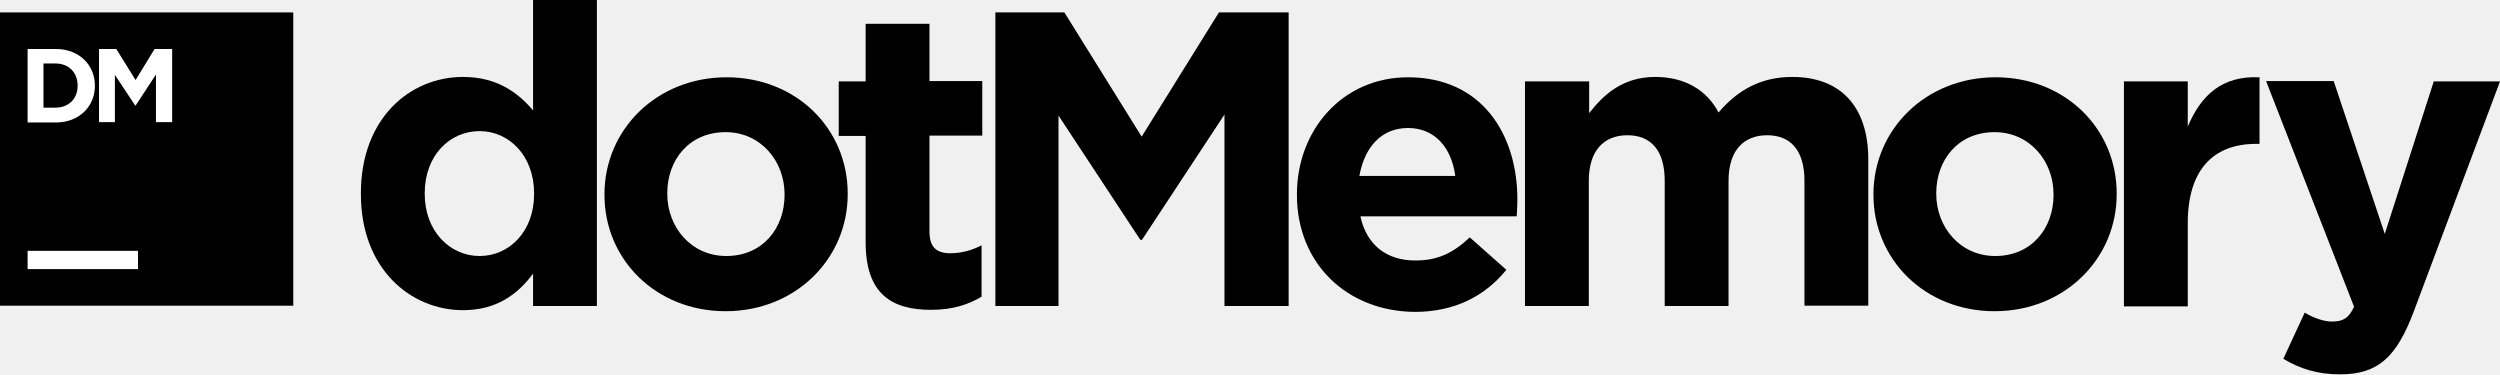
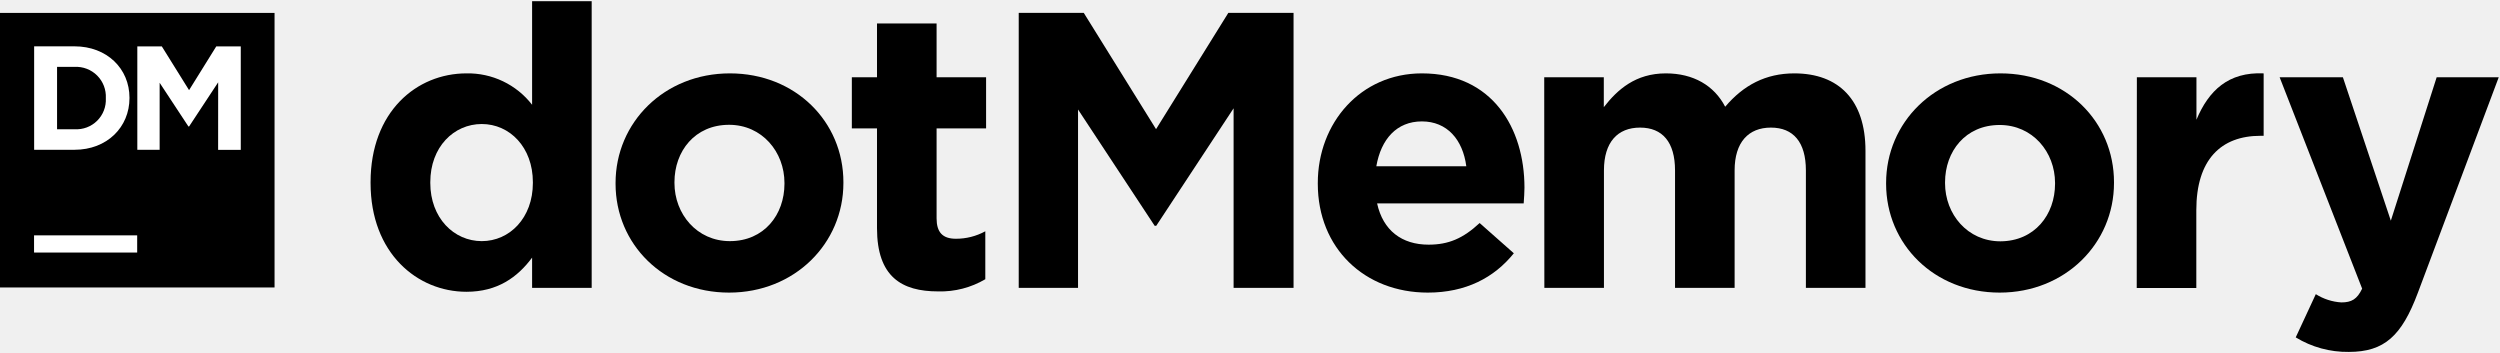
- <svg xmlns="http://www.w3.org/2000/svg" version="1.1" x="0px" y="0px" width="724.6px" height="108.5px" viewBox="0 0 724.6 108.5" style="enable-background:new 0 0 724.6 108.5;" xml:space="preserve">
-   <g>
-     <g>
-       <rect x="0" y="3.6" style="fill:#000000;" width="85" height="85" />
-       <path style="fill:#FFFFFF;" d="M8,14.2l8.2,0c6.7,0,11.3,4.6,11.3,10.6v0.1c0,6-4.6,10.6-11.3,10.6H8V14.2z M12.6,18.4v12.8h3.5    c3.8,0,6.4-2.6,6.4-6.3v-0.1c0-3.8-2.6-6.4-6.4-6.4H12.6z" />
-       <polygon style="fill:#FFFFFF;" points="28.7,14.2 33.7,14.2 39.3,23.2 44.8,14.2 49.9,14.2 49.9,35.4 45.2,35.4 45.2,21.6     39.3,30.6 39.2,30.6 33.3,21.7 33.3,35.4 28.7,35.4   " />
-       <rect x="8" y="72.7" style="fill:#FFFFFF;" width="32" height="5.3" />
-     </g>
-     <g>
-       <path d="M104.6,56.3V56c0-21.7,14.2-33.7,29.6-33.7c9.8,0,15.9,4.5,20.3,9.7V0H173v88.7h-18.5v-9.4    c-4.5,6.1-10.7,10.6-20.3,10.6C119.1,89.9,104.6,78,104.6,56.3z M154.8,56.3V56c0-10.8-7.2-18-15.8-18s-15.9,7-15.9,18v0.2    c0,10.8,7.3,18,15.9,18S154.8,67.1,154.8,56.3z" />
-       <path d="M175.2,56.5v-0.2c0-18.7,15.1-33.9,35.4-33.9c20.2,0,35.1,14.9,35.1,33.7v0.2    c0,18.7-15.1,33.9-35.4,33.9C190.1,90.2,175.2,75.2,175.2,56.5z M227.4,56.5v-0.2c0-9.6-6.9-18-17.1-18    c-10.6,0-16.9,8.1-16.9,17.7v0.2c0,9.6,6.9,18,17.1,18C221.1,74.2,227.4,66.1,227.4,56.5z" />
-       <path d="M250.9,70.2V39.4h-7.8V23.6h7.8V6.9h18.5v16.6h15.3v15.8h-15.3v27.8c0,4.3,1.8,6.3,6,6.3    c3.4,0,6.4-0.9,9.1-2.3V86c-3.9,2.3-8.4,3.8-14.6,3.8C258.5,89.8,250.9,85.3,250.9,70.2z" />
-       <path d="M288.3,3.6h20.2l22.4,36l22.4-36h20.2v85.1h-18.6V33.2l-23.9,36.3h-0.5l-23.7-36v55.2h-18.3V3.6z" />
-       <path d="M375.9,56.5v-0.2c0-18.6,13.2-33.9,32.2-33.9c21.7,0,31.7,16.9,31.7,35.4c0,1.5-0.1,3.2-0.2,4.9    h-45.3c1.8,8.4,7.7,12.8,15.9,12.8c6.2,0,10.7-1.9,15.8-6.7l10.6,9.4c-6.1,7.5-14.8,12.2-26.6,12.2    C390.4,90.2,375.9,76.4,375.9,56.5z M421.8,51c-1.1-8.3-6-13.9-13.7-13.9c-7.7,0-12.6,5.5-14.1,13.9H421.8z" />
-       <path d="M442.1,23.6h18.5v9.2c4.3-5.5,9.8-10.5,19.2-10.5c8.5,0,14.9,3.8,18.3,10.3    c5.7-6.7,12.5-10.3,21.4-10.3c13.7,0,22,8.3,22,23.9v42.4H523V52.4c0-8.7-3.9-13.2-10.8-13.2s-11.2,4.5-11.2,13.2v36.3h-18.5V52.4    c0-8.7-3.9-13.2-10.8-13.2s-11.2,4.5-11.2,13.2v36.3h-18.5V23.6z" />
-       <path d="M543,56.5v-0.2c0-18.7,15.1-33.9,35.4-33.9c20.2,0,35.1,14.9,35.1,33.7v0.2    c0,18.7-15.1,33.9-35.4,33.9C557.9,90.2,543,75.2,543,56.5z M595.2,56.5v-0.2c0-9.6-6.9-18-17.1-18c-10.6,0-16.9,8.1-16.9,17.7    v0.2c0,9.6,6.9,18,17.1,18C588.9,74.2,595.2,66.1,595.2,56.5z" />
-       <path d="M615.6,23.6h18.5v13.1c3.8-9,9.8-14.8,20.8-14.3v19.3h-1c-12.3,0-19.8,7.4-19.8,23v24.1h-18.5V23.6    z" />
-       <path d="M705.4,23.6h19.2l-25,66.7c-5,13.2-10.3,18.2-21.4,18.2c-6.7,0-11.7-1.7-16.4-4.5l6.2-13.4    c2.4,1.5,5.5,2.6,7.9,2.6c3.2,0,4.9-1,6.4-4.3l-25.5-65.4h19.6l14.8,44.3L705.4,23.6z" />
-     </g>
-   </g>
+ <svg xmlns="http://www.w3.org/2000/svg" width="774" height="109" fill="none" viewBox="0 0 774 109">
+   <path fill="#000" d="M0 4H85V89H0V4Z" />
+   <path fill="#fff" d="M10.543 72.866H42.471V78.187H10.543V72.866Z" />
+   <path fill="#fff" d="M10.571 14.344H23.059C33.12 14.344 40.087 21.255 40.087 30.266V30.365C40.087 39.376 33.134 46.372 23.059 46.372H10.571V14.344ZM17.666 20.702V40.015H23.116C24.395 40.09 25.676 39.895 26.876 39.442C28.075 38.989 29.165 38.289 30.075 37.387C30.986 36.484 31.696 35.4 32.159 34.205C32.623 33.01 32.829 31.731 32.765 30.45V30.365C32.83 29.08 32.625 27.796 32.163 26.595C31.702 25.394 30.993 24.303 30.084 23.393C29.175 22.482 28.085 21.772 26.885 21.309C25.685 20.845 24.401 20.639 23.116 20.702H17.666Z" />
+   <path fill="#fff" d="M42.514 14.373H50.106L58.535 27.91L66.95 14.373H74.542V46.401H67.532L67.546 25.484L58.535 39.163H58.337L49.425 25.626V46.386H42.514V14.373Z" />
+   <path fill="#000" d="M315.397 3.985H335.533L357.912 39.987L380.29 3.985H400.483V89.128H381.922V33.53L357.968 69.914H357.486L333.759 33.899V89.128H315.397V3.985Z" />
+   <path fill="#000" d="M407.99 56.888V56.646C407.99 38.042 421.244 22.717 440.216 22.717C461.999 22.717 471.975 39.618 471.975 58.108C471.975 59.527 471.847 61.272 471.733 62.975H426.352C428.183 71.362 434.015 75.747 442.288 75.747C448.489 75.747 452.988 73.802 458.096 69.049L468.682 78.414C462.609 85.964 453.839 90.59 442.047 90.59C422.464 90.59 407.99 76.839 407.99 56.888V56.888ZM453.967 51.467C452.874 43.194 448.007 37.588 440.216 37.588C432.426 37.588 427.573 43.066 426.111 51.467H453.967Z" />
+   <path fill="#000" d="M478.091 23.923H496.538V33.175C500.796 27.698 506.387 22.717 515.752 22.717C524.267 22.717 530.709 26.477 534.115 33.047C539.791 26.364 546.645 22.717 555.528 22.717C569.279 22.717 577.552 30.976 577.552 46.67V89.128H559.104V52.758C559.104 44.002 555.202 39.504 548.277 39.504C541.352 39.504 537.038 44.002 537.038 52.758V89.128H518.59V52.758C518.59 44.002 514.702 39.504 507.763 39.504C500.824 39.504 496.581 44.002 496.581 52.758V89.128H478.133L478.091 23.923Z" />
+   <path fill="#000" d="M583.938 56.888V56.646C583.938 37.915 599.022 22.717 619.343 22.717C639.664 22.717 654.493 37.674 654.493 56.405V56.646C654.493 75.378 639.408 90.59 619.101 90.59C598.795 90.59 583.938 75.591 583.938 56.888V56.888ZM636.244 56.888V56.646C636.244 47.039 629.276 38.695 619.101 38.695C608.515 38.695 602.186 46.855 602.186 56.462V56.703C602.186 66.31 609.126 74.711 619.343 74.711C629.915 74.654 636.244 66.494 636.244 56.888V56.888Z" />
+   <path fill="#000" d="M661.574 23.923H680.021V37.063C683.796 28.067 689.87 22.22 700.825 22.717V42.044H699.845C687.571 42.044 679.979 49.466 679.979 65.047V89.171H661.531L661.574 23.923Z" />
+   <path fill="#000" d="M754.393 23.923H773.607L748.547 90.703C743.566 103.971 738.216 108.952 727.19 108.952C721.398 109.034 715.701 107.475 710.758 104.454L716.973 91.072C719.351 92.575 722.07 93.454 724.877 93.626C728.042 93.626 729.745 92.647 731.32 89.369L705.777 23.923H725.36L740.203 68.325L754.393 23.923Z" />
+   <path fill="#000" d="M114.729 56.646V56.405C114.729 34.637 128.92 22.717 144.416 22.717C148.326 22.641 152.2 23.48 155.729 25.168C159.257 26.856 162.342 29.345 164.737 32.437V0.381H183.184V89.128H164.737V79.762C160.224 85.836 154.023 90.334 144.416 90.334C129.218 90.334 114.729 78.428 114.729 56.646V56.646ZM164.978 56.646V56.405C164.978 45.578 157.798 38.397 149.156 38.397C140.514 38.397 133.22 45.492 133.22 56.405V56.646C133.22 67.473 140.528 74.654 149.156 74.654C157.783 74.654 164.978 67.473 164.978 56.646V56.646Z" />
+   <path fill="#000" d="M190.578 56.888V56.646C190.578 37.915 205.648 22.717 225.969 22.717C246.289 22.717 261.118 37.674 261.118 56.405V56.646C261.118 75.378 246.034 90.59 225.727 90.59C205.421 90.59 190.578 75.591 190.578 56.888V56.888ZM242.87 56.888V56.646C242.87 47.039 235.945 38.639 225.727 38.639C215.141 38.639 208.812 46.798 208.812 56.405V56.646C208.812 66.253 215.752 74.654 225.969 74.654C236.555 74.654 242.87 66.494 242.87 56.888V56.888Z" />
+   <path fill="#000" d="M271.52 70.638V39.745H263.729V23.923H271.52V7.263H289.968V23.923H305.293V39.745H289.968V67.601C289.968 71.858 291.784 73.916 295.928 73.916C299.116 73.931 302.256 73.135 305.052 71.603V86.446C300.637 89.052 295.576 90.361 290.45 90.221C279.183 90.221 271.52 85.722 271.52 70.638Z" />
</svg>
